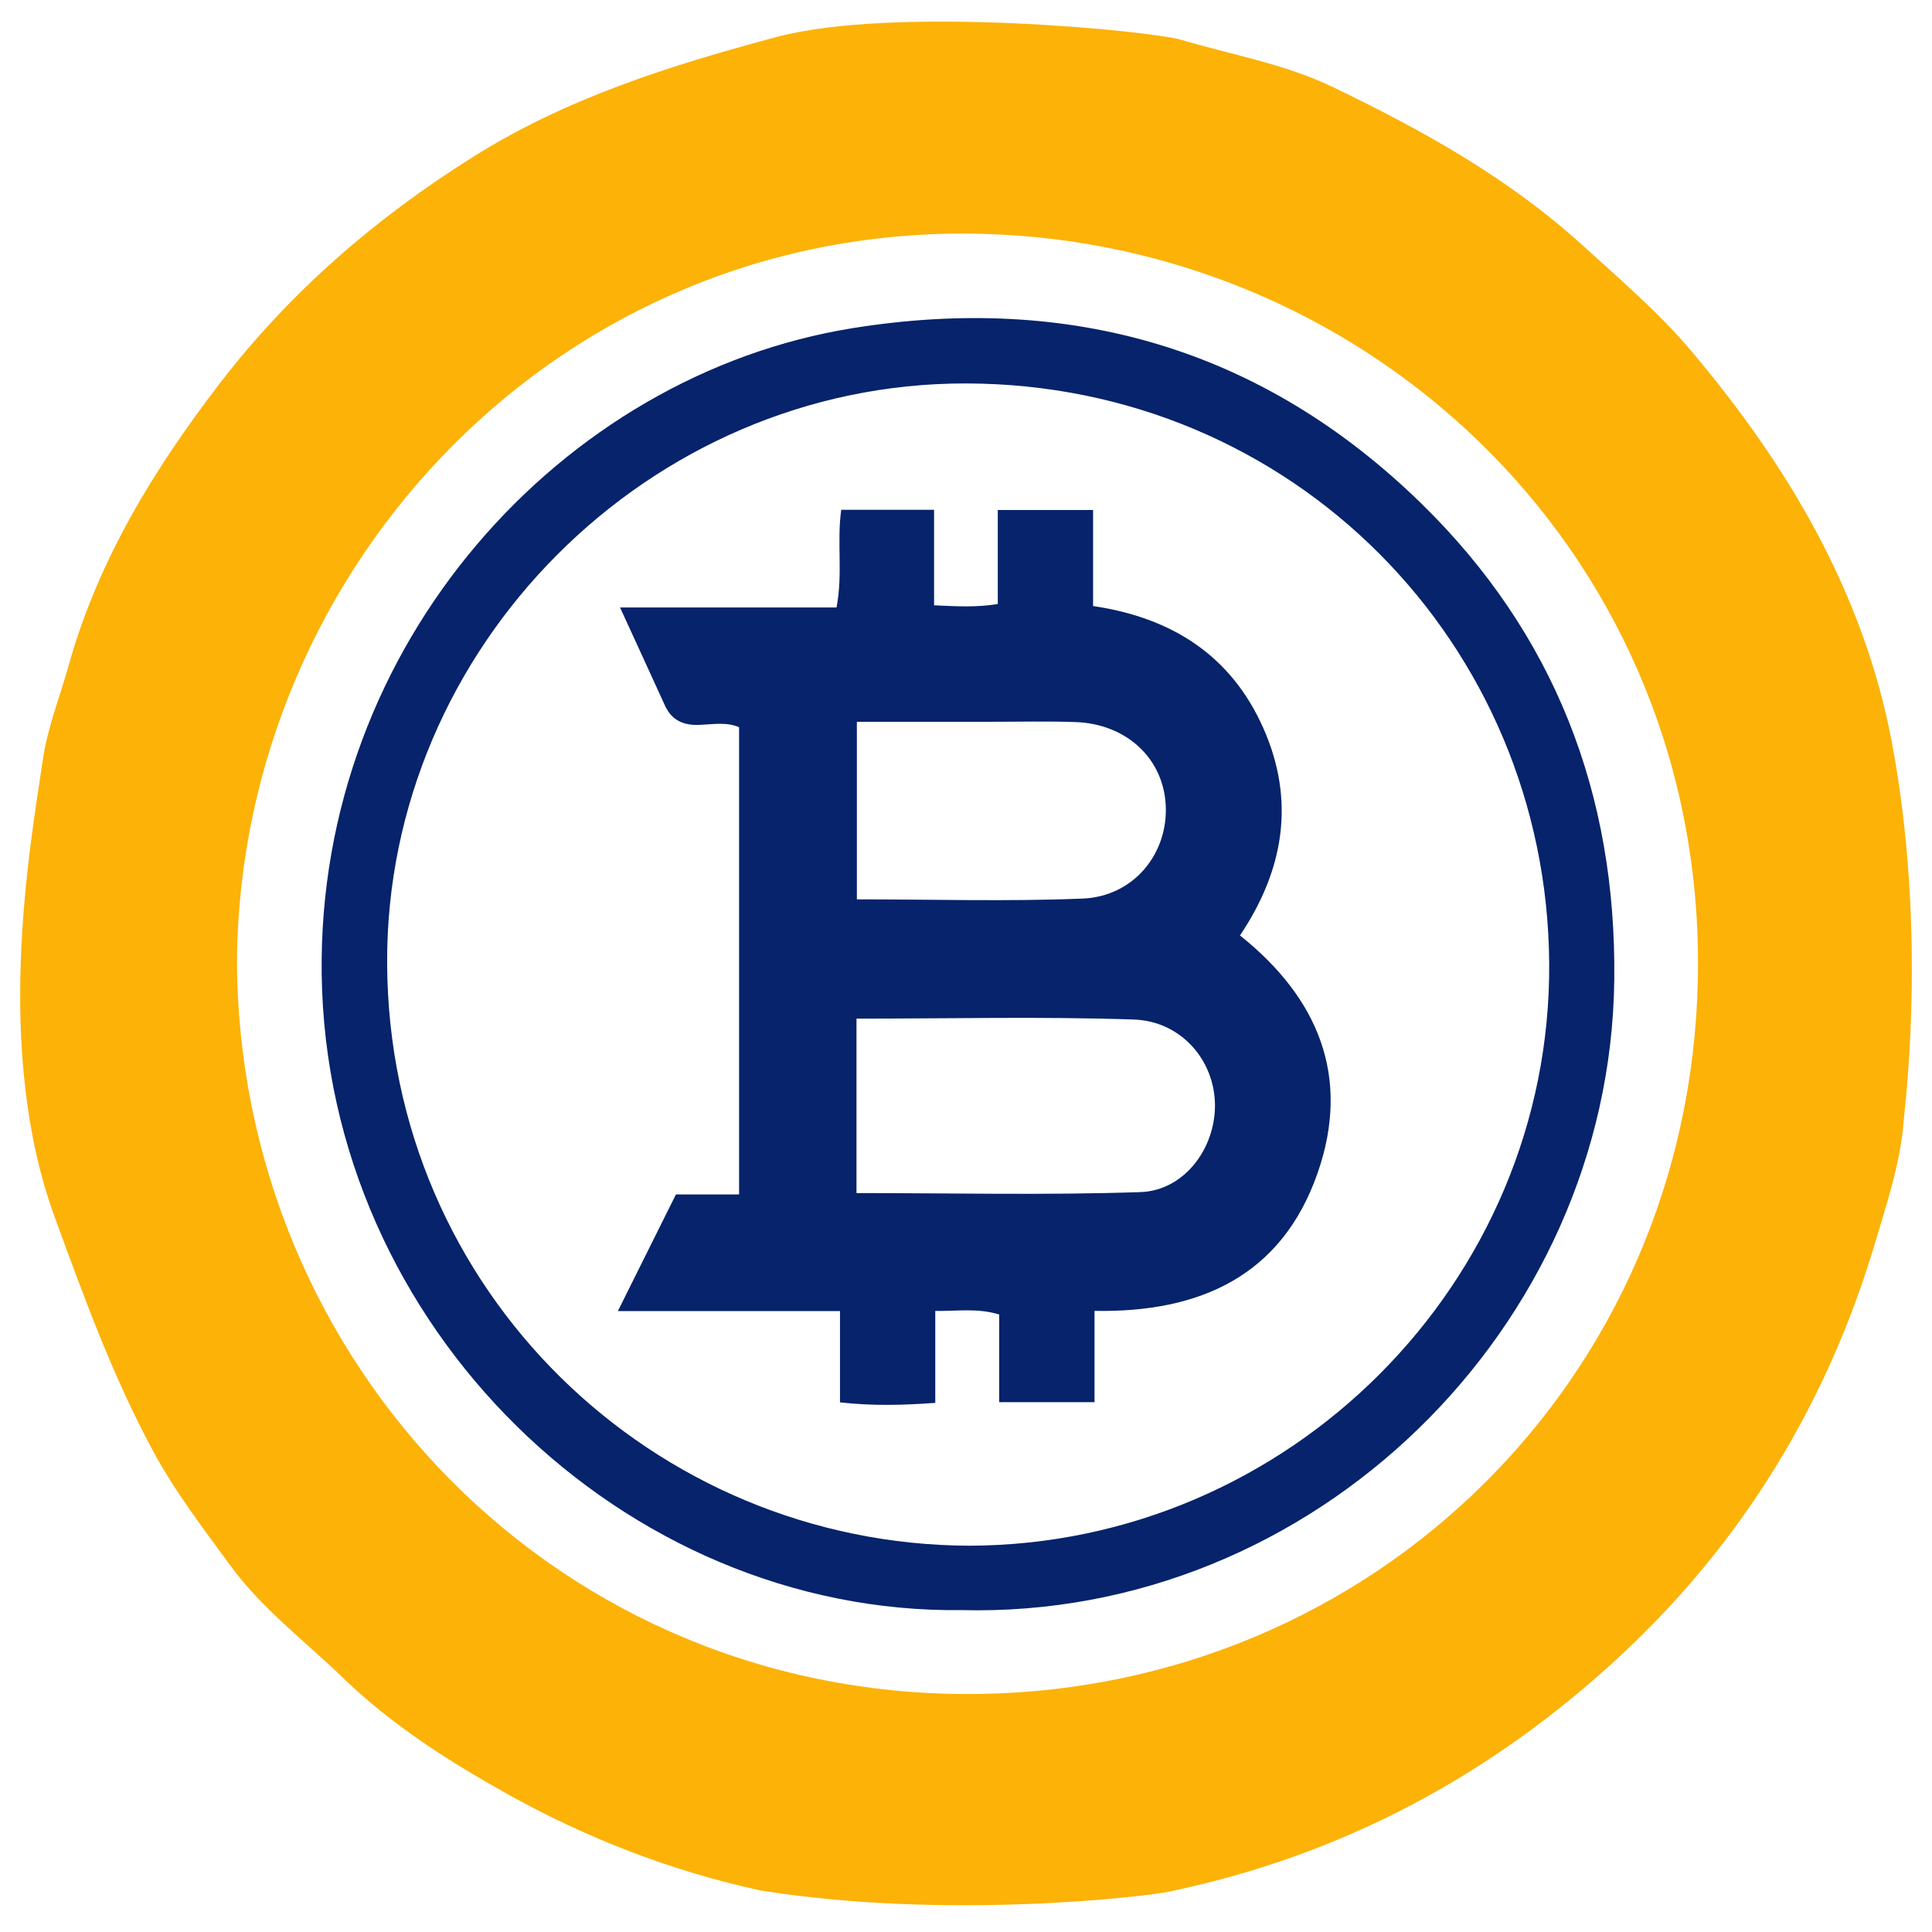
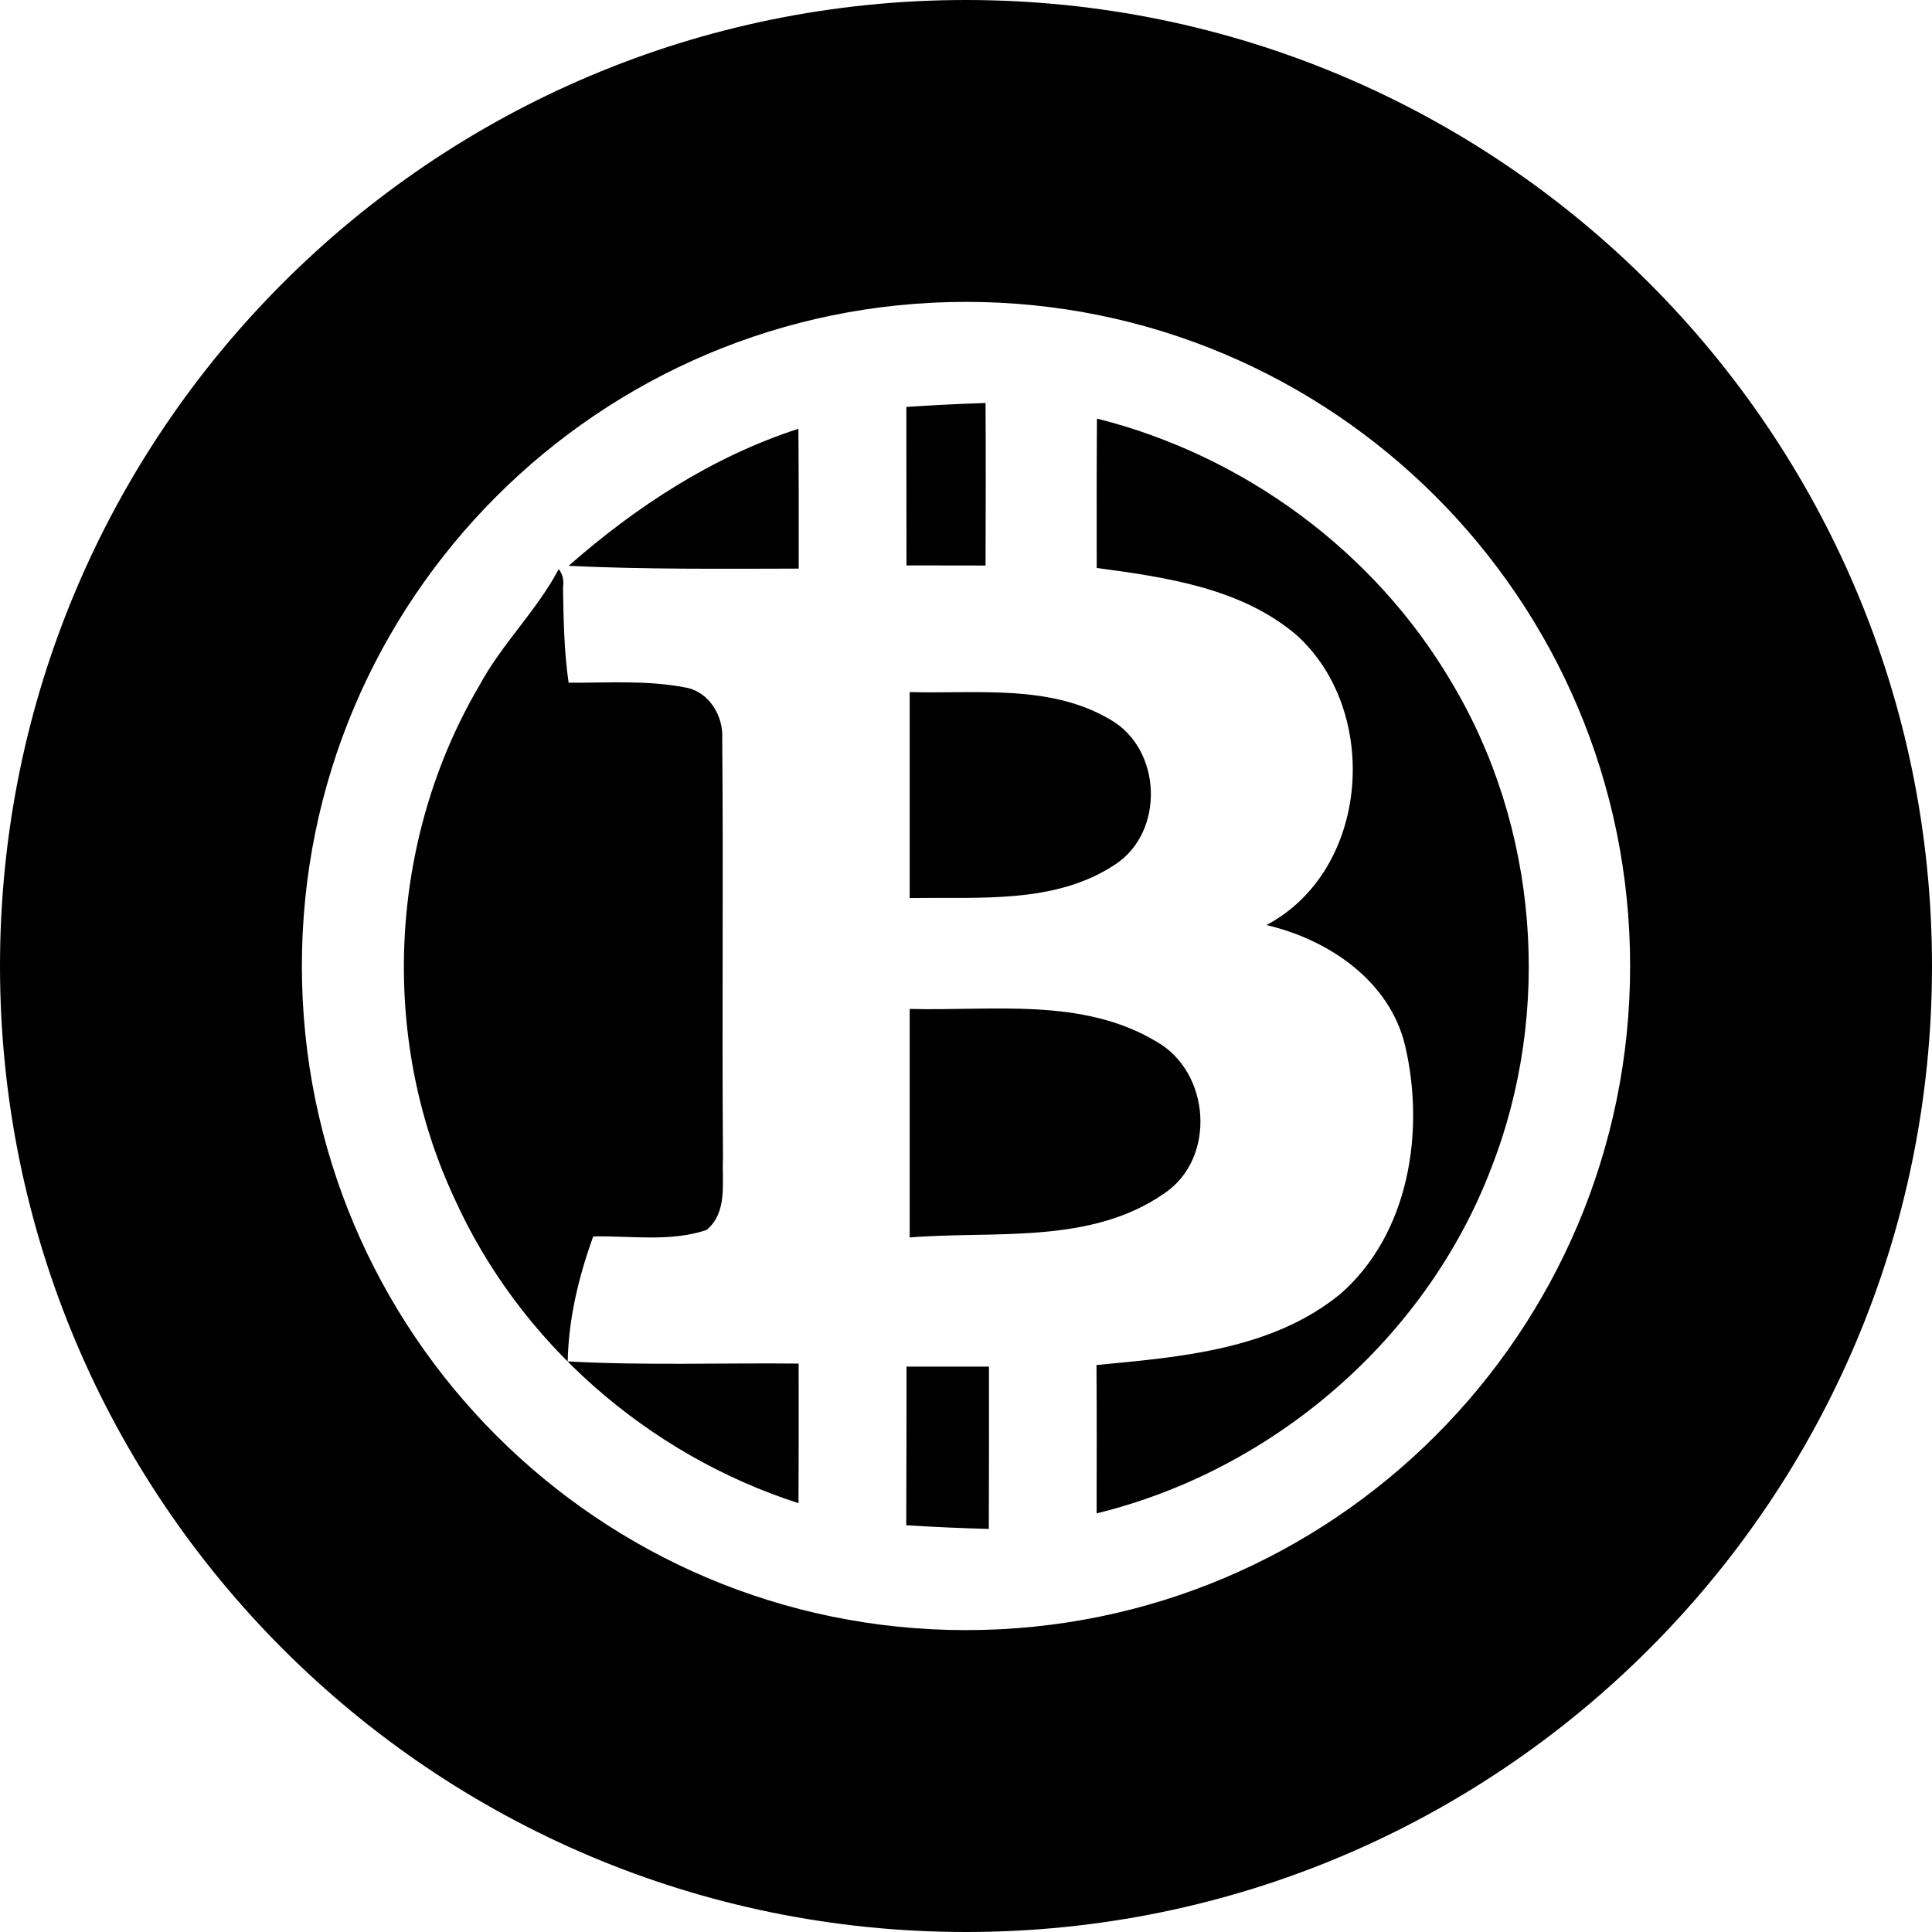
- <svg xmlns="http://www.w3.org/2000/svg" version="1.1" id="Layer_1" x="0px" y="0px" viewBox="0 0 500 500" enable-background="new 0 0 500 500" xml:space="preserve">
-   <g>
-     <path fill="#FCB207" d="M492.739,289.324c-0.744,11.1-4.326,21.732-7.419,32.155c-12.335,41.569-34.3,77.665-66.201,107.246   c-33.296,30.875-72.012,51.575-116.72,60.855c-5.86,1.216-57.282,7.414-105.699-0.354c-23.141-5.041-44.906-13.508-65.437-24.965   c-15.19-8.476-29.919-17.876-42.554-30.089c-9.81-9.482-21.011-17.957-28.95-28.813c-7.066-9.663-14.509-19.345-20.266-30.057   c-10.39-19.332-17.738-39.52-25.362-60.396C-1.74,271.449,7.756,219.241,11.1,196.546c1.227-8.325,4.379-16.132,6.625-24.184   c7.66-27.462,22.278-51.217,39.362-73.407c18.056-23.452,40.205-42.597,65.412-58.399c24.298-15.233,50.694-23.531,78.352-30.953   c30.828-8.273,97.351-1.525,104.737,0.669c13.189,3.918,26.898,6.258,39.383,12.273c23.223,11.188,45.484,23.513,64.919,41.23   c9.532,8.69,19.282,16.987,27.635,26.855c25.152,29.713,44.718,62.785,52.022,101.175   C498.878,240.861,492.928,286.503,492.739,289.324z M61.33,248.057c0.056,104.703,83.515,192.09,192.386,190.33   c101.569-1.642,183.32-81.183,185.676-184.463c2.484-108.879-83.527-190.924-185.482-193.414   C145.271,57.858,62.478,146.356,61.33,248.057z" />
-     <path fill="#06236B" d="M248.792,416.696c-87.216,1.026-164.364-73.044-165.54-164.617   C82.156,166.768,145.374,97.024,220.638,84.93c56.324-9.051,106.158,5.273,147.221,45.397   c34.412,33.625,50.516,75.19,49.911,123.412C416.643,343.661,339.932,419.01,248.792,416.696z M250.926,400.029   c82.614-0.251,150.541-68.101,150.004-150.697c-0.537-82.687-66.307-149.97-150.949-150.098   c-82.08-0.125-150.175,68.394-149.791,150.149C100.588,334.306,169.267,399.788,250.926,400.029z" />
-     <path fill="#06236B" d="M320.907,242.094c20.257,16.151,28.758,36.585,20.101,61.453c-9.231,26.514-30.327,36.209-57.743,35.705   c0,7.97,0,15.49,0,23.63c-8.458,0-16.207,0-24.674,0c0-7.565,0-15.113,0-22.692c-5.686-1.721-10.733-0.841-16.544-0.922   c0,8.053,0,15.56,0,23.79c-8.455,0.622-16.149,0.819-24.657-0.126c0-7.83,0-15.349,0-23.629c-19.181,0-37.588,0-57.486,0   c5.39-10.828,10.167-20.425,15.026-30.187c5.72,0,10.831,0,16.344,0c0-40.496,0-80.487,0-120.898   c-3.148-1.411-6.716-0.773-10.104-0.622c-4.267,0.189-7.308-1.1-9.111-5.065c-3.683-8.098-7.406-16.178-11.596-25.32   c18.963,0,37.277,0,56.036,0c1.674-8.822,0.04-17.006,1.213-25.277c7.932,0,15.496,0,24.027,0c0,8.095,0,16.115,0,24.72   c5.959,0.266,10.944,0.581,16.488-0.34c0-8.308,0-16.12,0-24.327c8.36,0,16.133,0,24.664,0c0,8.305,0,16.371,0,24.856   c20.545,3.032,35.785,12.917,44.075,31.637C335.286,207.265,332.268,225.163,320.907,242.094z M221.658,263.62   c0,15.415,0,30.021,0,45.148c24.702,0,49.123,0.572,73.496-0.254c11.312-0.383,19.41-11.301,19.279-22.675   c-0.132-11.393-8.7-21.572-21.023-21.987C269.807,263.055,246.158,263.62,221.658,263.62z M221.758,232.753   c19.858,0,39.168,0.581,58.424-0.201c13.179-0.535,22.138-11.574,21.507-24.161c-0.607-12.127-10.187-21.074-23.388-21.523   c-7.35-0.25-14.715-0.068-22.074-0.071c-11.361-0.005-22.722-0.001-34.47-0.001C221.758,202.372,221.758,217.003,221.758,232.753z" />
+ <svg xmlns="http://www.w3.org/2000/svg" width="512px" height="512px" viewBox="0 0 384 384" version="1.1">
+   <g id="surface1">
+     <path style=" stroke:none;fill-rule:nonzero;fill:rgb(0%,0%,0%);fill-opacity:1;" d="M 192 384 C 85.957 384 0 298.043 0 192 C 0 85.957 85.957 0 192 0 C 298.043 0 384 85.957 384 192 C 384 298.043 298.043 384 192 384 Z M 192 324 C 264.902 324 324 264.902 324 192 C 324 119.098 264.902 60 192 60 C 119.098 60 60 119.098 60 192 C 60 264.902 119.098 324 192 324 Z M 180.145 80.879 C 185.387 80.527 190.637 80.27 195.887 80.098 C 195.945 90.863 195.922 101.641 195.887 112.402 L 180.168 112.379 C 180.168 101.883 180.168 91.379 180.145 80.879 Z M 217.969 112.883 L 217.98 112.883 C 217.957 102.984 217.957 93.086 218.027 83.199 C 247.188 90.504 273.156 109.562 288.43 135.492 C 305.723 164.258 308.625 200.988 296.379 232.211 C 283.465 266.055 253.113 292.211 217.957 300.793 C 217.98 290.949 218.004 281.137 217.934 271.309 C 234.637 269.723 252.934 268.258 266.449 257.148 C 280.094 245.195 283.246 224.855 279.289 207.891 C 276.242 194.938 264.035 186.734 251.711 183.863 C 272.305 172.945 274.465 141.266 257.648 126.18 C 246.637 116.855 231.793 114.746 217.969 112.883 Z M 113.016 112.465 C 126.43 100.68 141.625 90.754 158.688 85.223 C 158.773 94.488 158.746 103.75 158.746 113.016 C 143.496 113.039 128.246 113.195 113.027 112.465 Z M 95.23 136.344 C 99.672 128.027 106.656 121.438 111.047 113.113 C 111.84 114.129 112.129 115.367 111.902 116.809 C 112.008 123.133 112.105 129.445 113.016 135.695 C 120.781 135.742 128.664 135.145 136.355 136.668 C 141.012 137.555 143.82 142.395 143.547 146.867 C 143.797 174.633 143.473 202.414 143.699 230.184 C 143.461 235.043 144.672 240.914 140.449 244.465 C 133.211 246.898 125.398 245.59 117.91 245.75 C 115.008 253.754 113.004 262.094 112.836 270.59 C 128.098 271.43 143.438 270.863 158.738 271.02 C 158.738 280.262 158.762 289.523 158.703 298.766 C 128.738 289.129 103.141 266.758 90.238 238.008 C 75.301 205.93 77.316 166.836 95.23 136.332 Z M 180.793 137.555 C 194.086 137.938 208.703 135.926 220.68 143.027 C 230.941 148.859 231.578 165.336 221.641 171.828 C 209.664 179.773 194.484 178.246 180.805 178.5 L 180.805 137.555 Z M 180.793 200.531 L 180.805 200.531 C 197.148 200.973 215.039 198.18 229.766 206.977 C 240.602 213.012 241.859 230.254 231.348 237.242 C 216.648 247.43 197.688 244.586 180.805 245.953 L 180.805 200.523 Z M 180.18 271.629 L 196.562 271.629 C 196.562 282.383 196.586 293.133 196.535 303.887 C 191.062 303.742 185.586 303.5 180.121 303.156 C 180.156 292.645 180.18 282.129 180.18 271.633 Z M 180.18 271.629 " />
  </g>
</svg>
